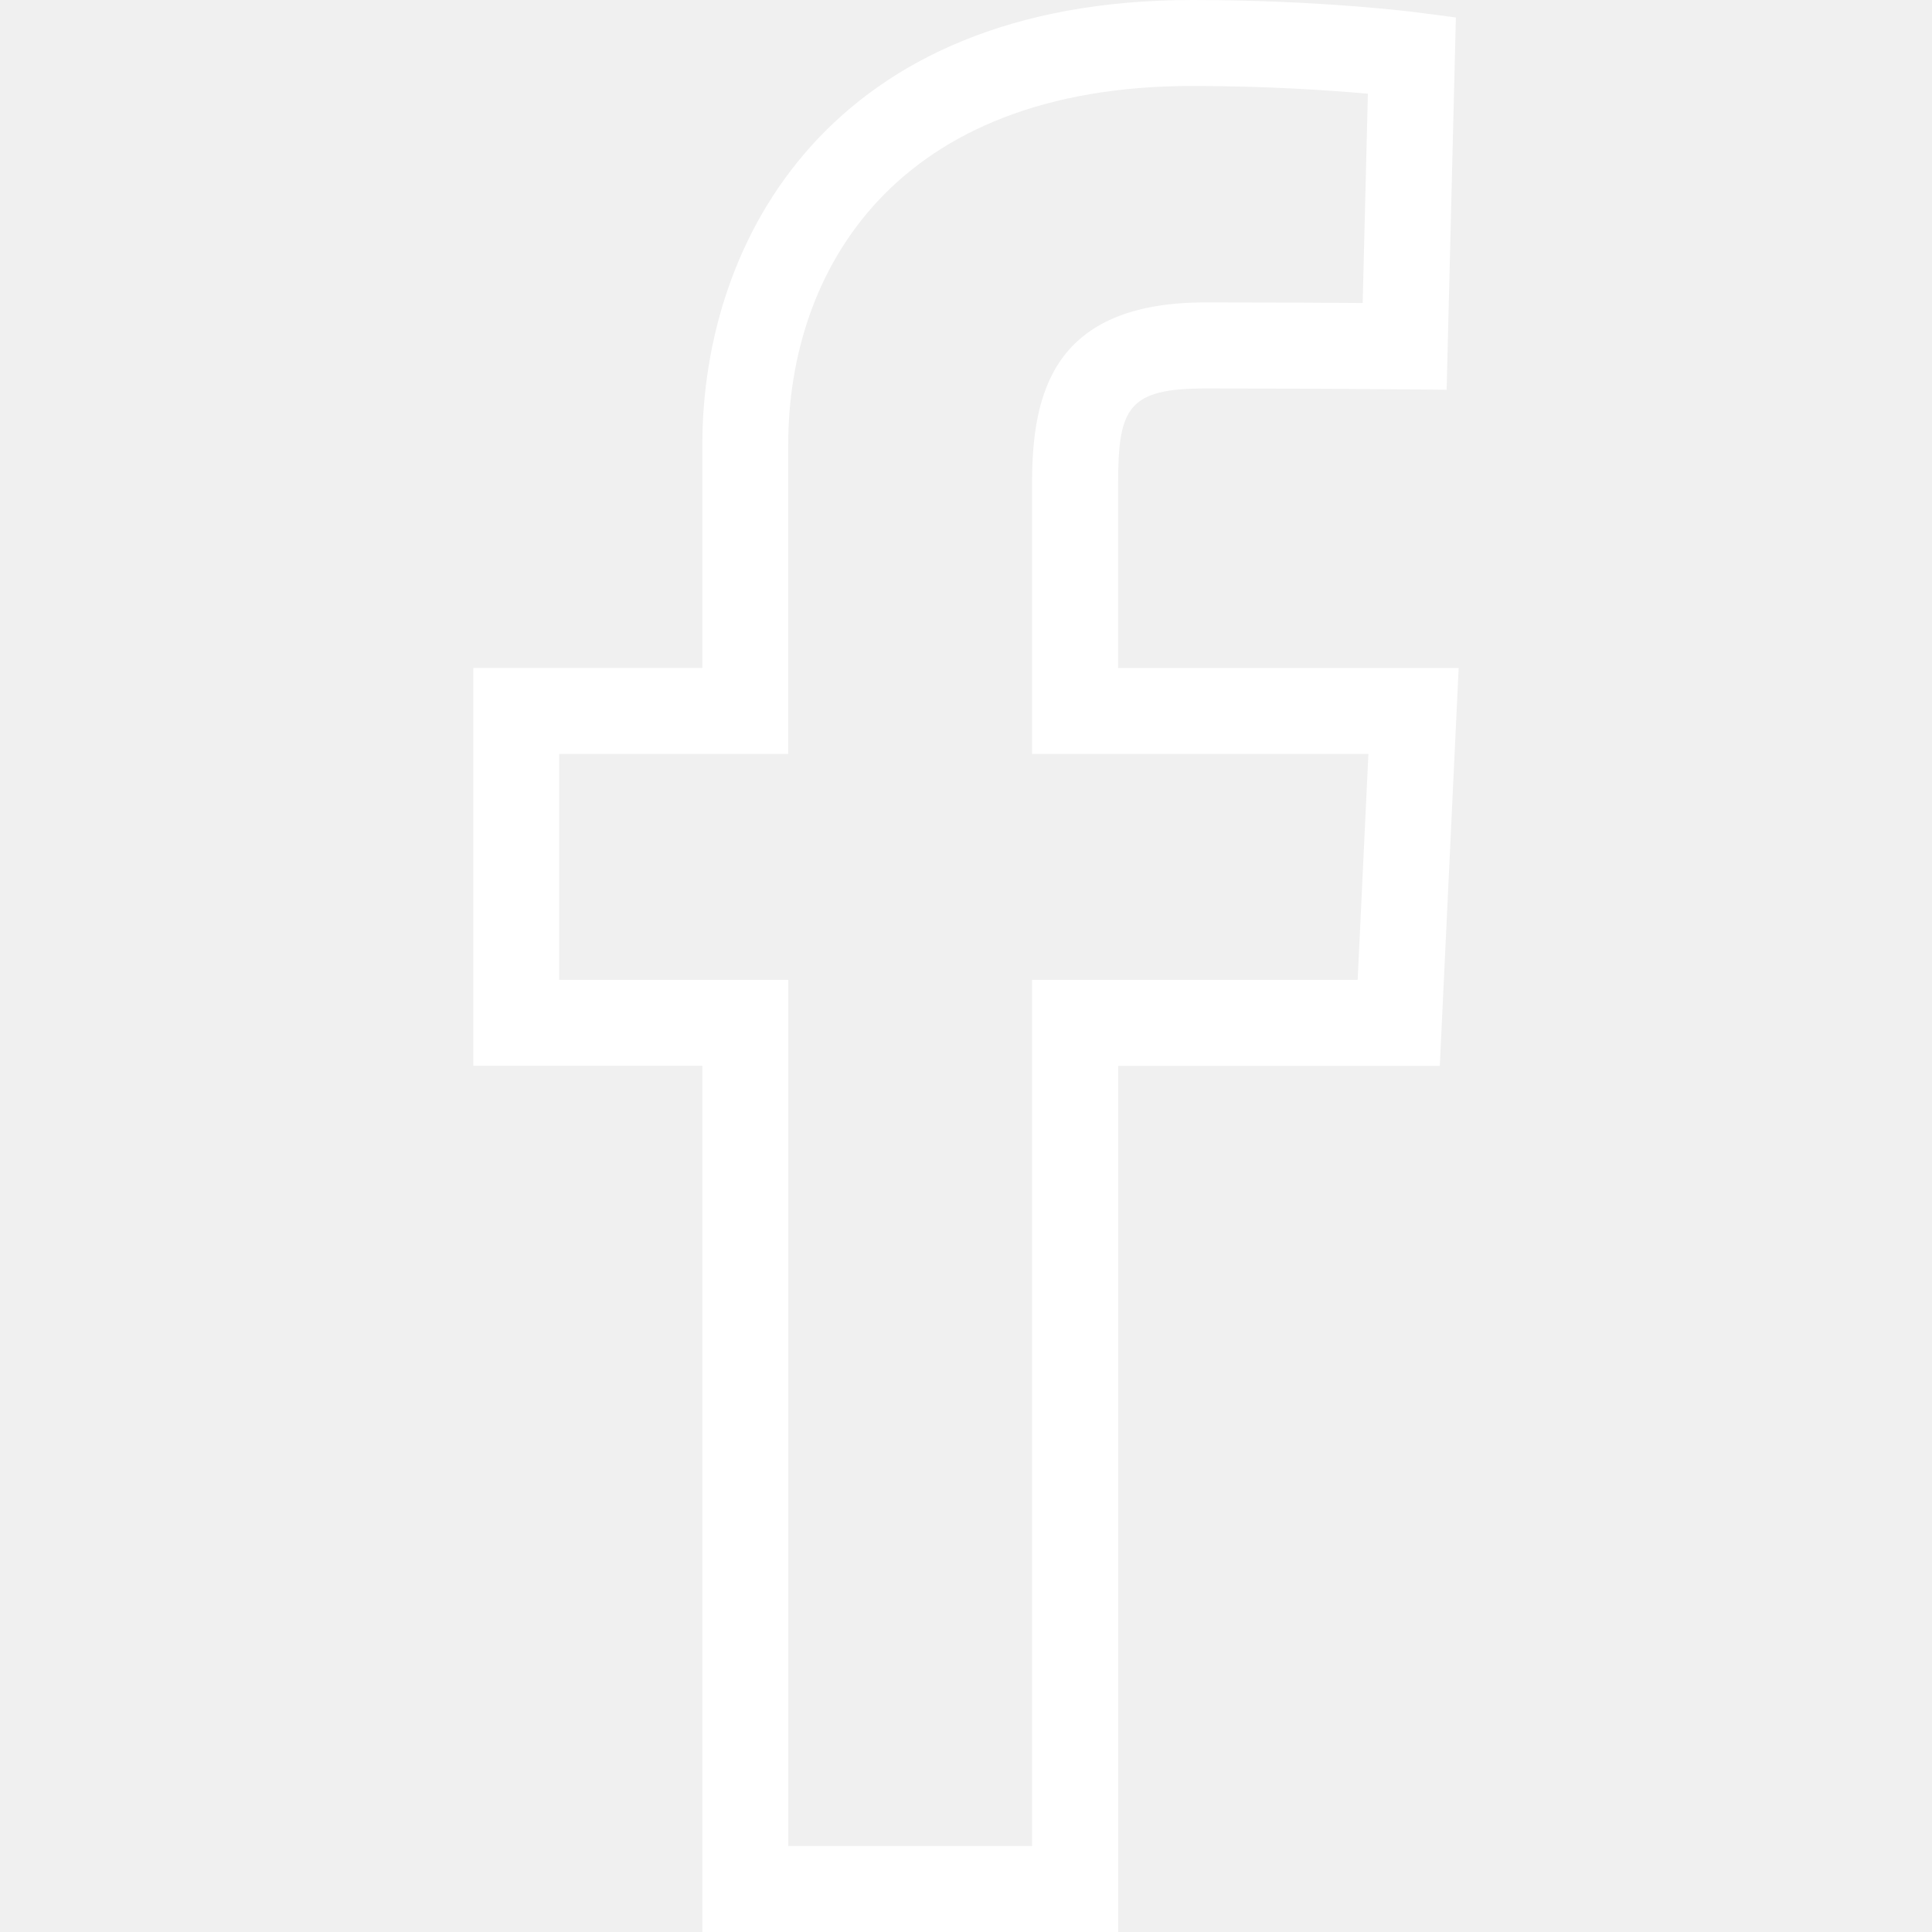
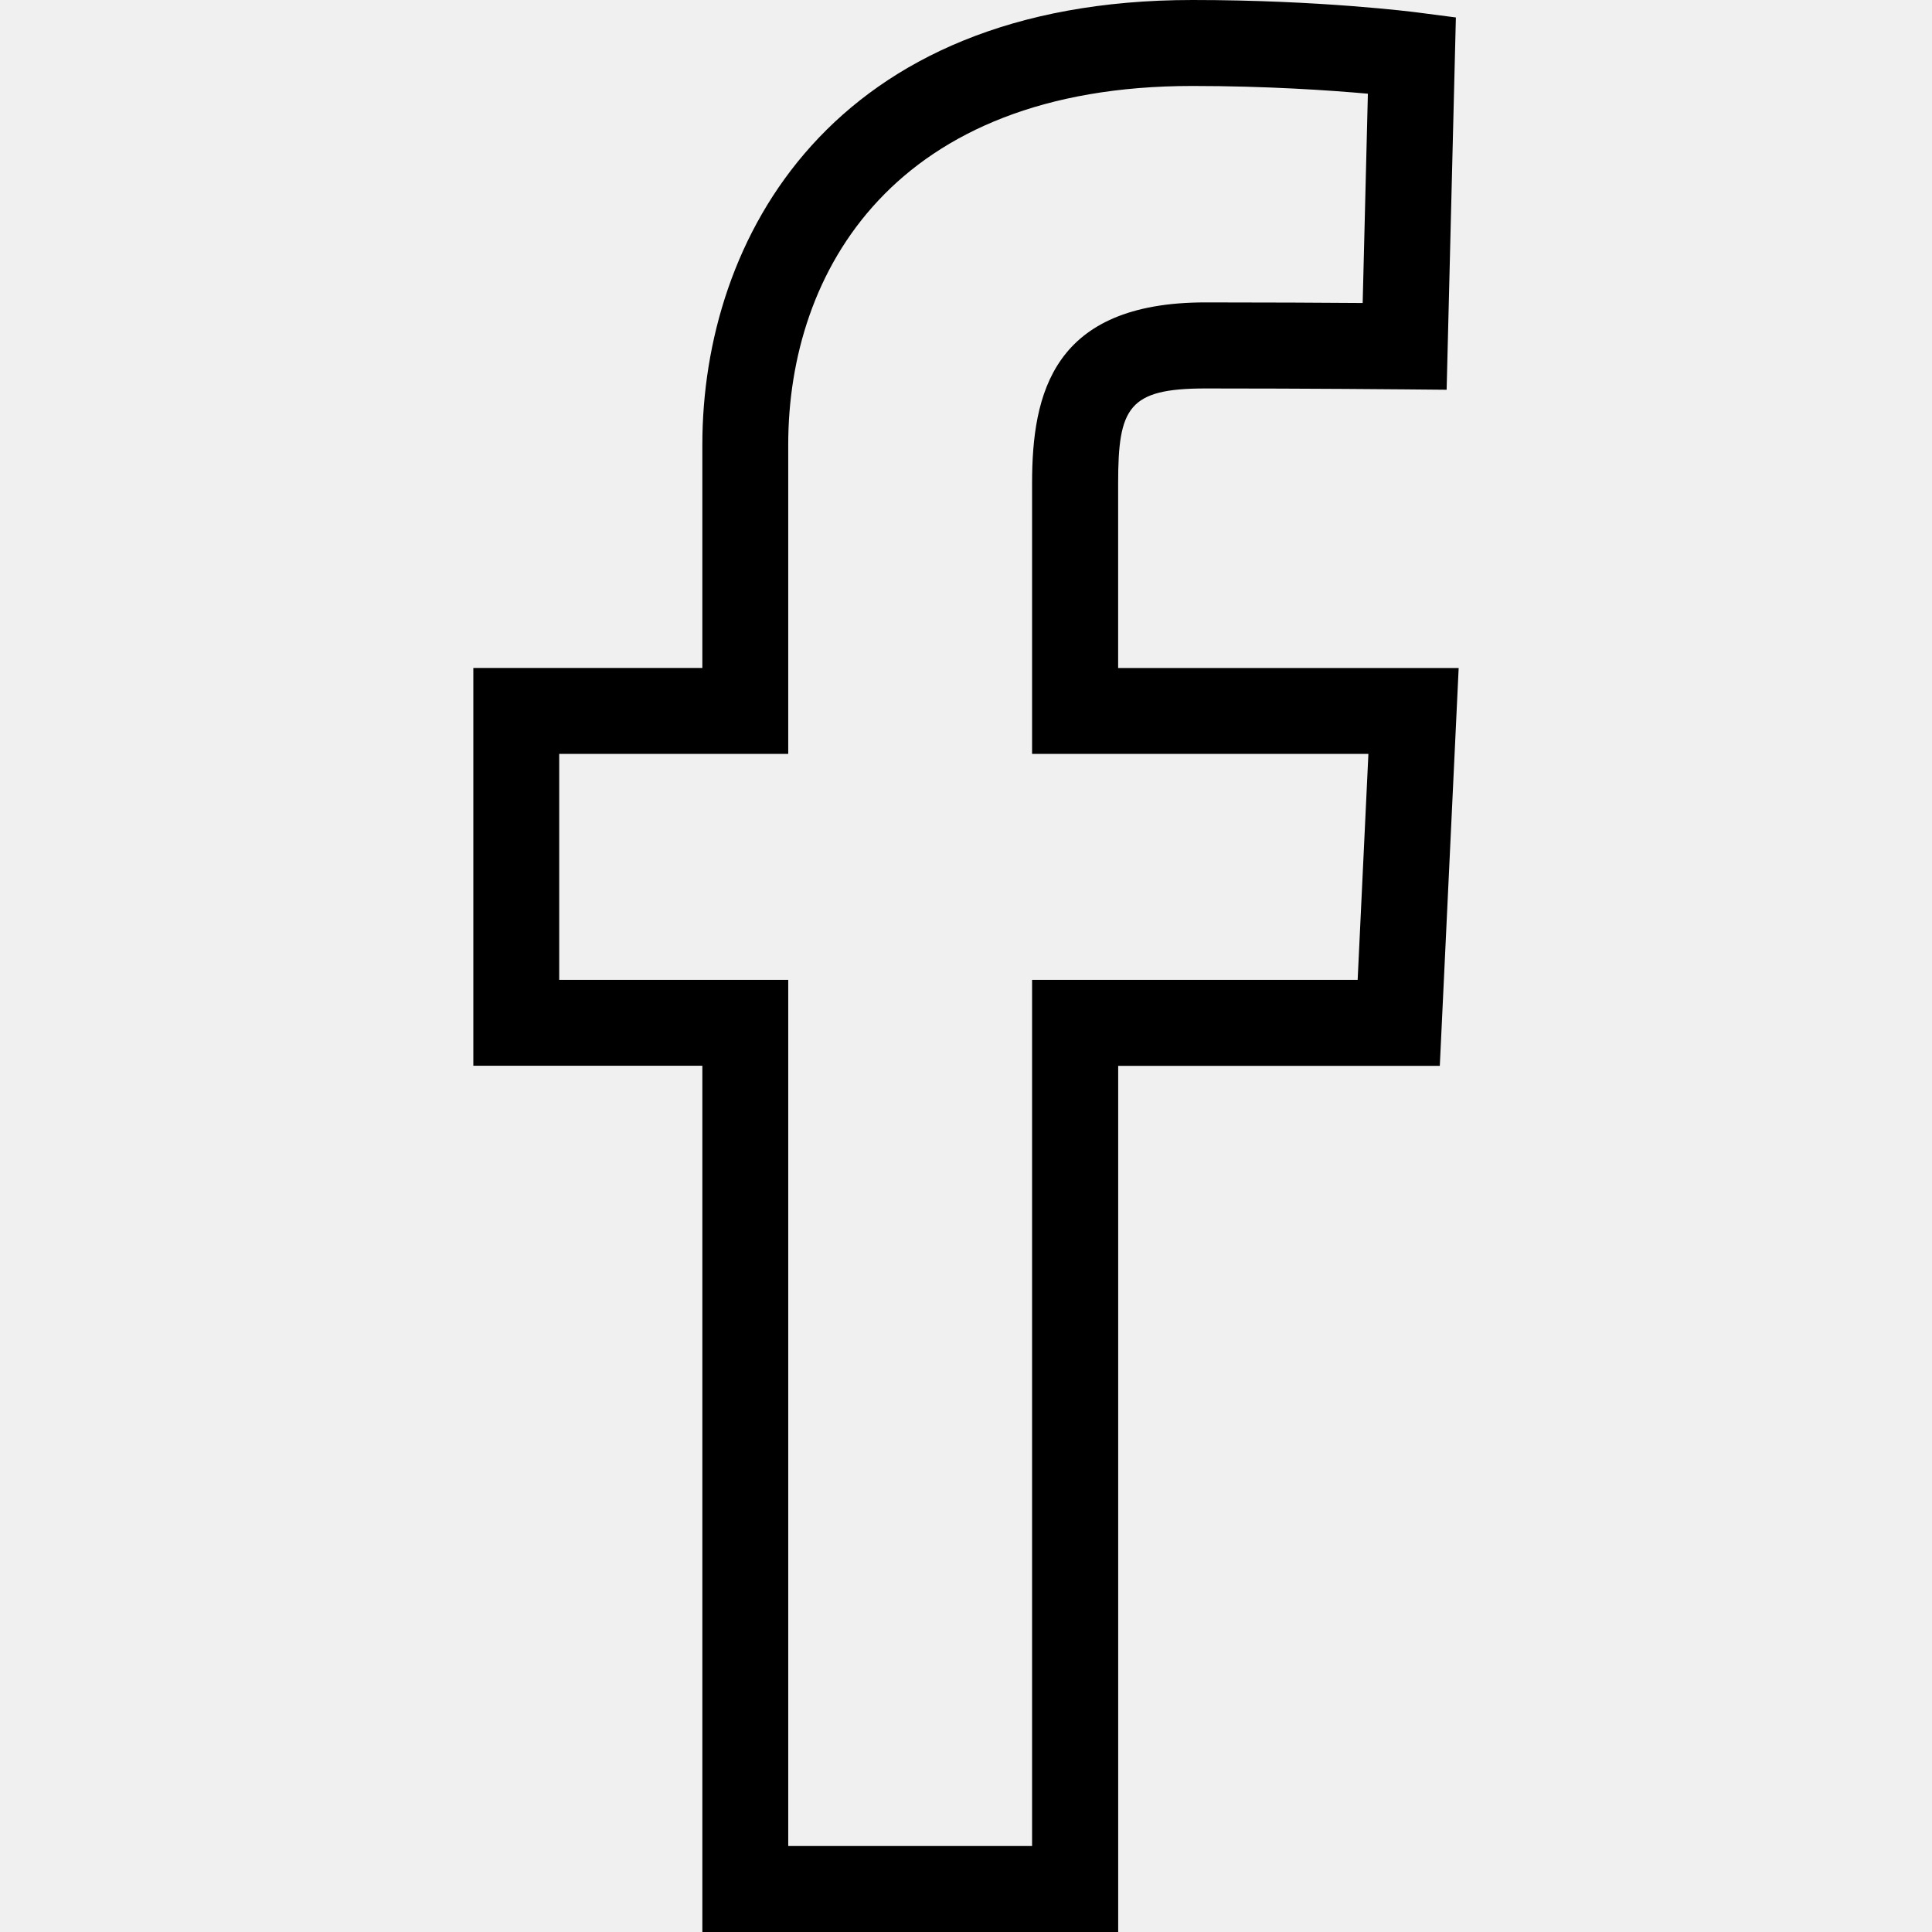
<svg xmlns="http://www.w3.org/2000/svg" version="1.1" id="Capa_1" x="0px" y="0px" viewBox="0 0 288.861 288.861" style="enable-background:new 0 0 288.861 288.861;" xml:space="preserve">
  <g>
-     <path fill="white" d="M167.172,288.861h-62.16V159.347H70.769v-59.48h34.242v-33.4C105.011,35.804,124.195,0,178.284,0   c19.068,0,33.066,1.787,33.651,1.864l5.739,0.746l-1.382,55.663l-6.324-0.058c-0.013,0-14.223-0.135-29.724-0.135   c-11.536,0-13.066,2.847-13.066,14.171v27.629h50.913l-2.821,59.48h-48.086v129.501H167.172z M117.858,276.007h36.453V146.5h48.677   l1.607-33.779h-50.284V72.238c0-13.368,3.078-27.025,25.919-27.025c9.178,0,17.899,0.045,23.509,0.09l0.778-31.292   c-5.675-0.508-15.116-1.157-26.247-1.157c-44.544,0-60.419,27.693-60.419,53.613v46.254H83.61V146.5h34.242v129.507H117.858z" />
+     <path fill="black" d="M167.172,288.861h-62.16V159.347H70.769v-59.48h34.242v-33.4C105.011,35.804,124.195,0,178.284,0   c19.068,0,33.066,1.787,33.651,1.864l5.739,0.746l-1.382,55.663l-6.324-0.058c-0.013,0-14.223-0.135-29.724-0.135   c-11.536,0-13.066,2.847-13.066,14.171v27.629h50.913l-2.821,59.48h-48.086v129.501H167.172z M117.858,276.007h36.453V146.5h48.677   l1.607-33.779h-50.284V72.238c0-13.368,3.078-27.025,25.919-27.025c9.178,0,17.899,0.045,23.509,0.09l0.778-31.292   c-5.675-0.508-15.116-1.157-26.247-1.157c-44.544,0-60.419,27.693-60.419,53.613v46.254H83.61V146.5h34.242v129.507H117.858z" />
  </g>
  <g>
</g>
  <g>
</g>
  <g>
</g>
  <g>
</g>
  <g>
</g>
  <g>
</g>
  <g>
</g>
  <g>
</g>
  <g>
</g>
  <g>
</g>
  <g>
</g>
  <g>
</g>
  <g>
</g>
  <g>
</g>
  <g>
</g>
</svg>
